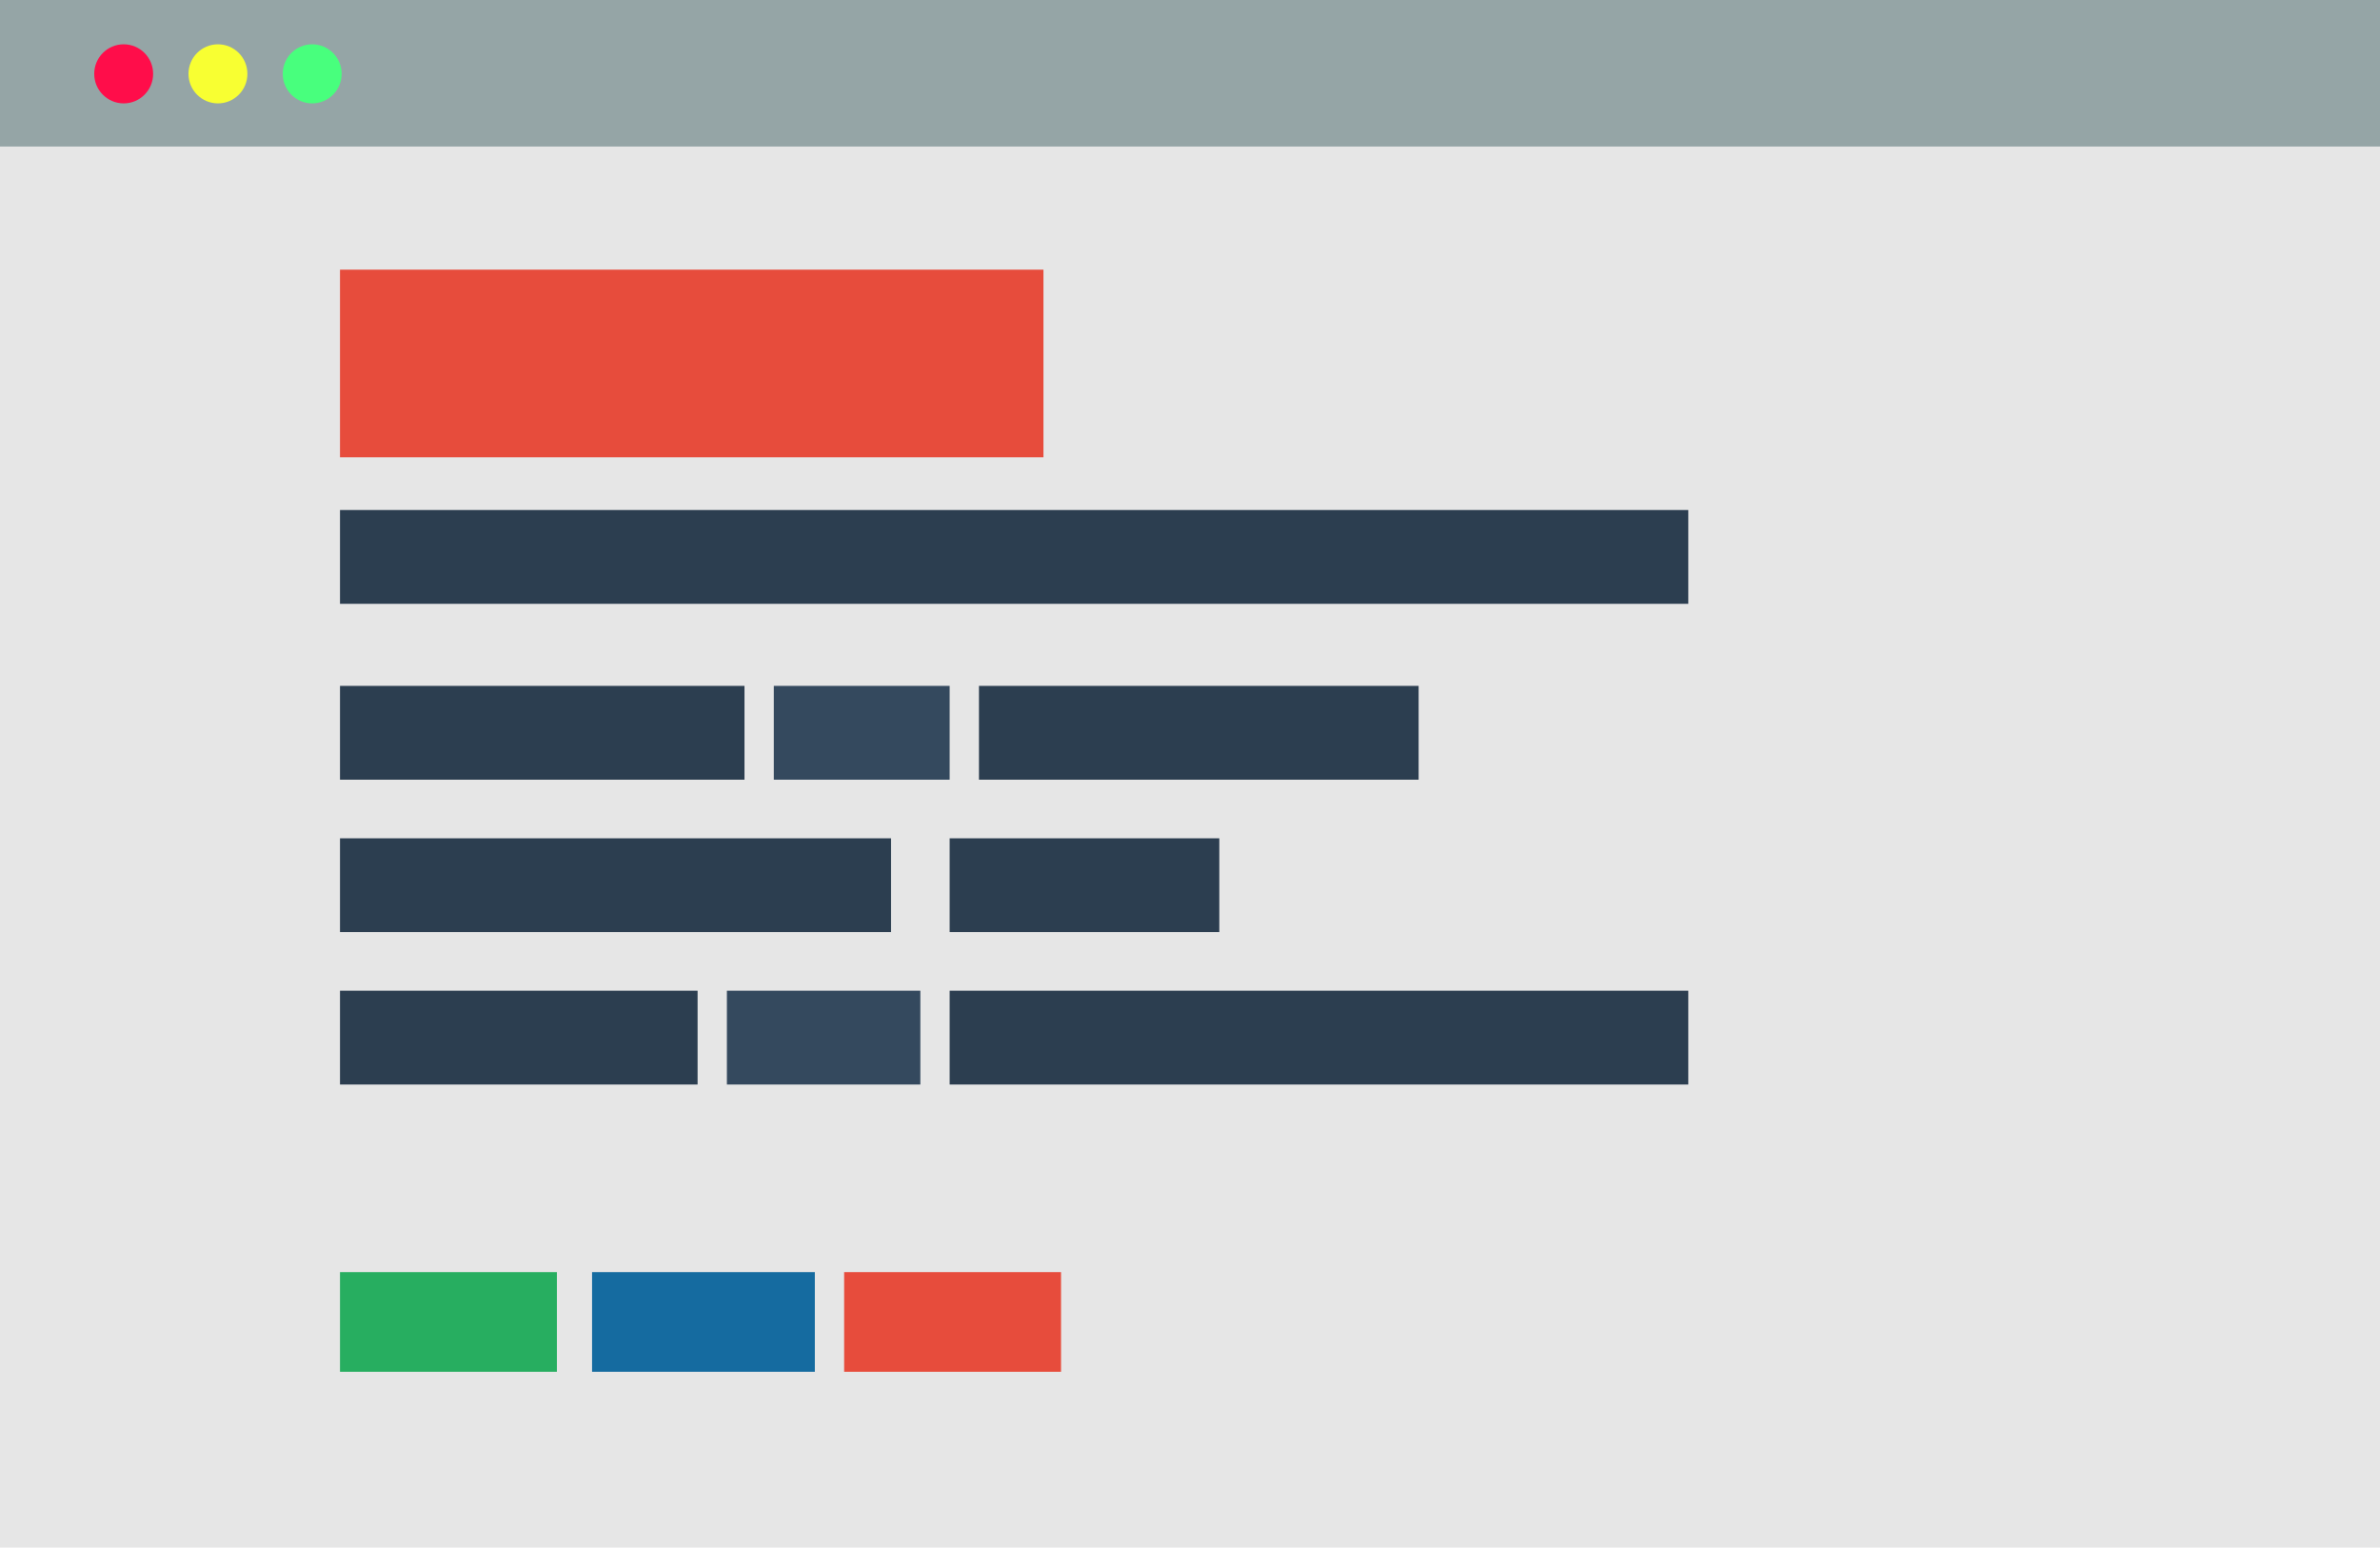
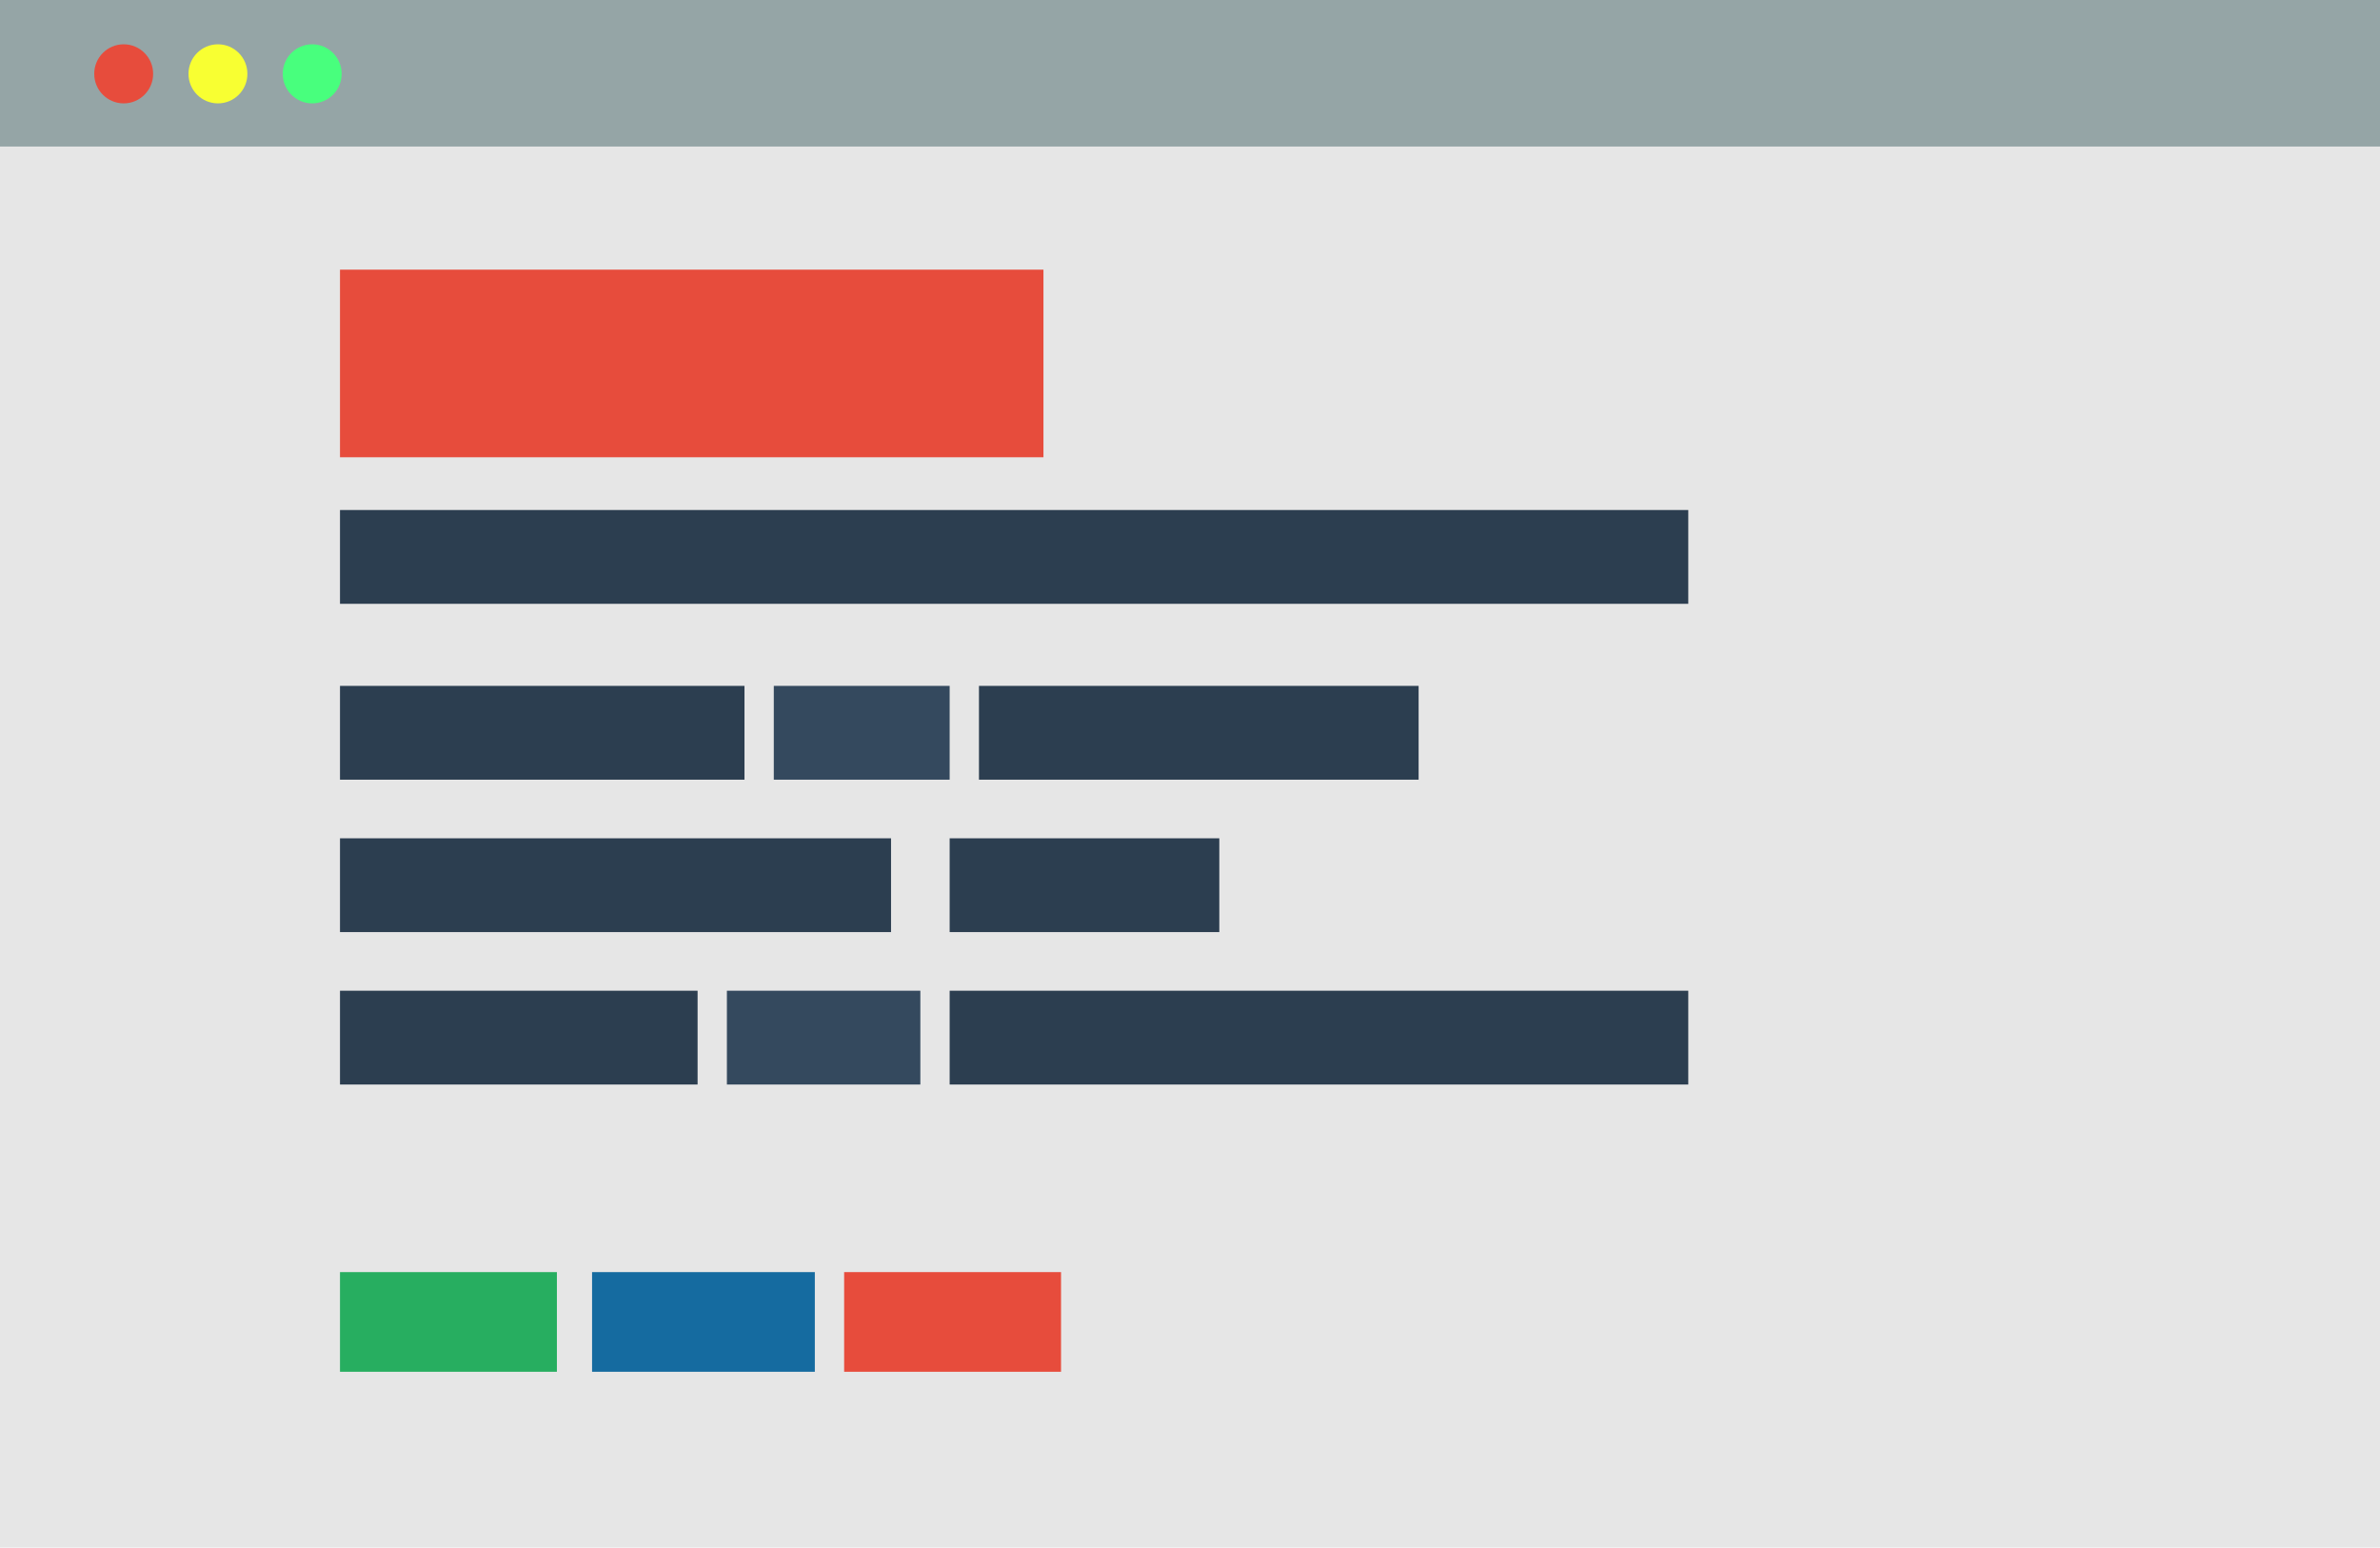
<svg xmlns="http://www.w3.org/2000/svg" version="1.1" id="Layer_1" x="0px" y="0px" width="406px" height="264px" viewBox="0 0 406 264" style="enable-background:new 0 0 406 264;" xml:space="preserve">
  <rect y="25" style="fill:#E6E6E6;" width="406" height="239" />
  <rect style="fill:#95A5A6;" width="406" height="25" />
-   <ellipse style="fill:#FF0D4A;" cx="21.099" cy="12.596" rx="5.025" ry="5.039" />
+   <ellipse style="fill:#E74C3C;" cx="21.099" cy="12.596" rx="5.025" ry="5.039" />
  <ellipse style="fill:#F8FF32;" cx="37.179" cy="12.596" rx="5.025" ry="5.039" />
  <ellipse style="fill:#48FF7D;" cx="53.258" cy="12.596" rx="5.025" ry="5.039" />
  <rect x="58" y="87" style="fill:#2C3E50;" width="230" height="16" />
  <rect x="58" y="117" style="fill:#2C3E50;" width="69" height="16" />
  <rect x="132" y="117" style="fill:#34495E;" width="30" height="16" />
  <rect x="167" y="117" style="fill:#2C3E50;" width="75" height="16" />
  <rect x="58" y="143" style="fill:#2C3E50;" width="94" height="16" />
  <rect x="162" y="143" style="fill:#2C3E50;" width="46" height="16" />
  <rect x="162" y="169" style="fill:#2C3E50;" width="126" height="16" />
  <rect x="58" y="169" style="fill:#2C3E50;" width="61" height="16" />
  <rect x="124" y="169" style="fill:#34495E;" width="33" height="16" />
  <rect x="58" y="46" style="fill:#E74C3C;" width="120" height="32" />
  <rect x="58" y="217" style="fill:#27AE60;" width="37" height="17" />
  <rect x="144" y="217" style="fill:#E74C3C;" width="37" height="17" />
  <rect x="101" y="217" style="fill:#156BA0;" width="38" height="17" />
</svg>
